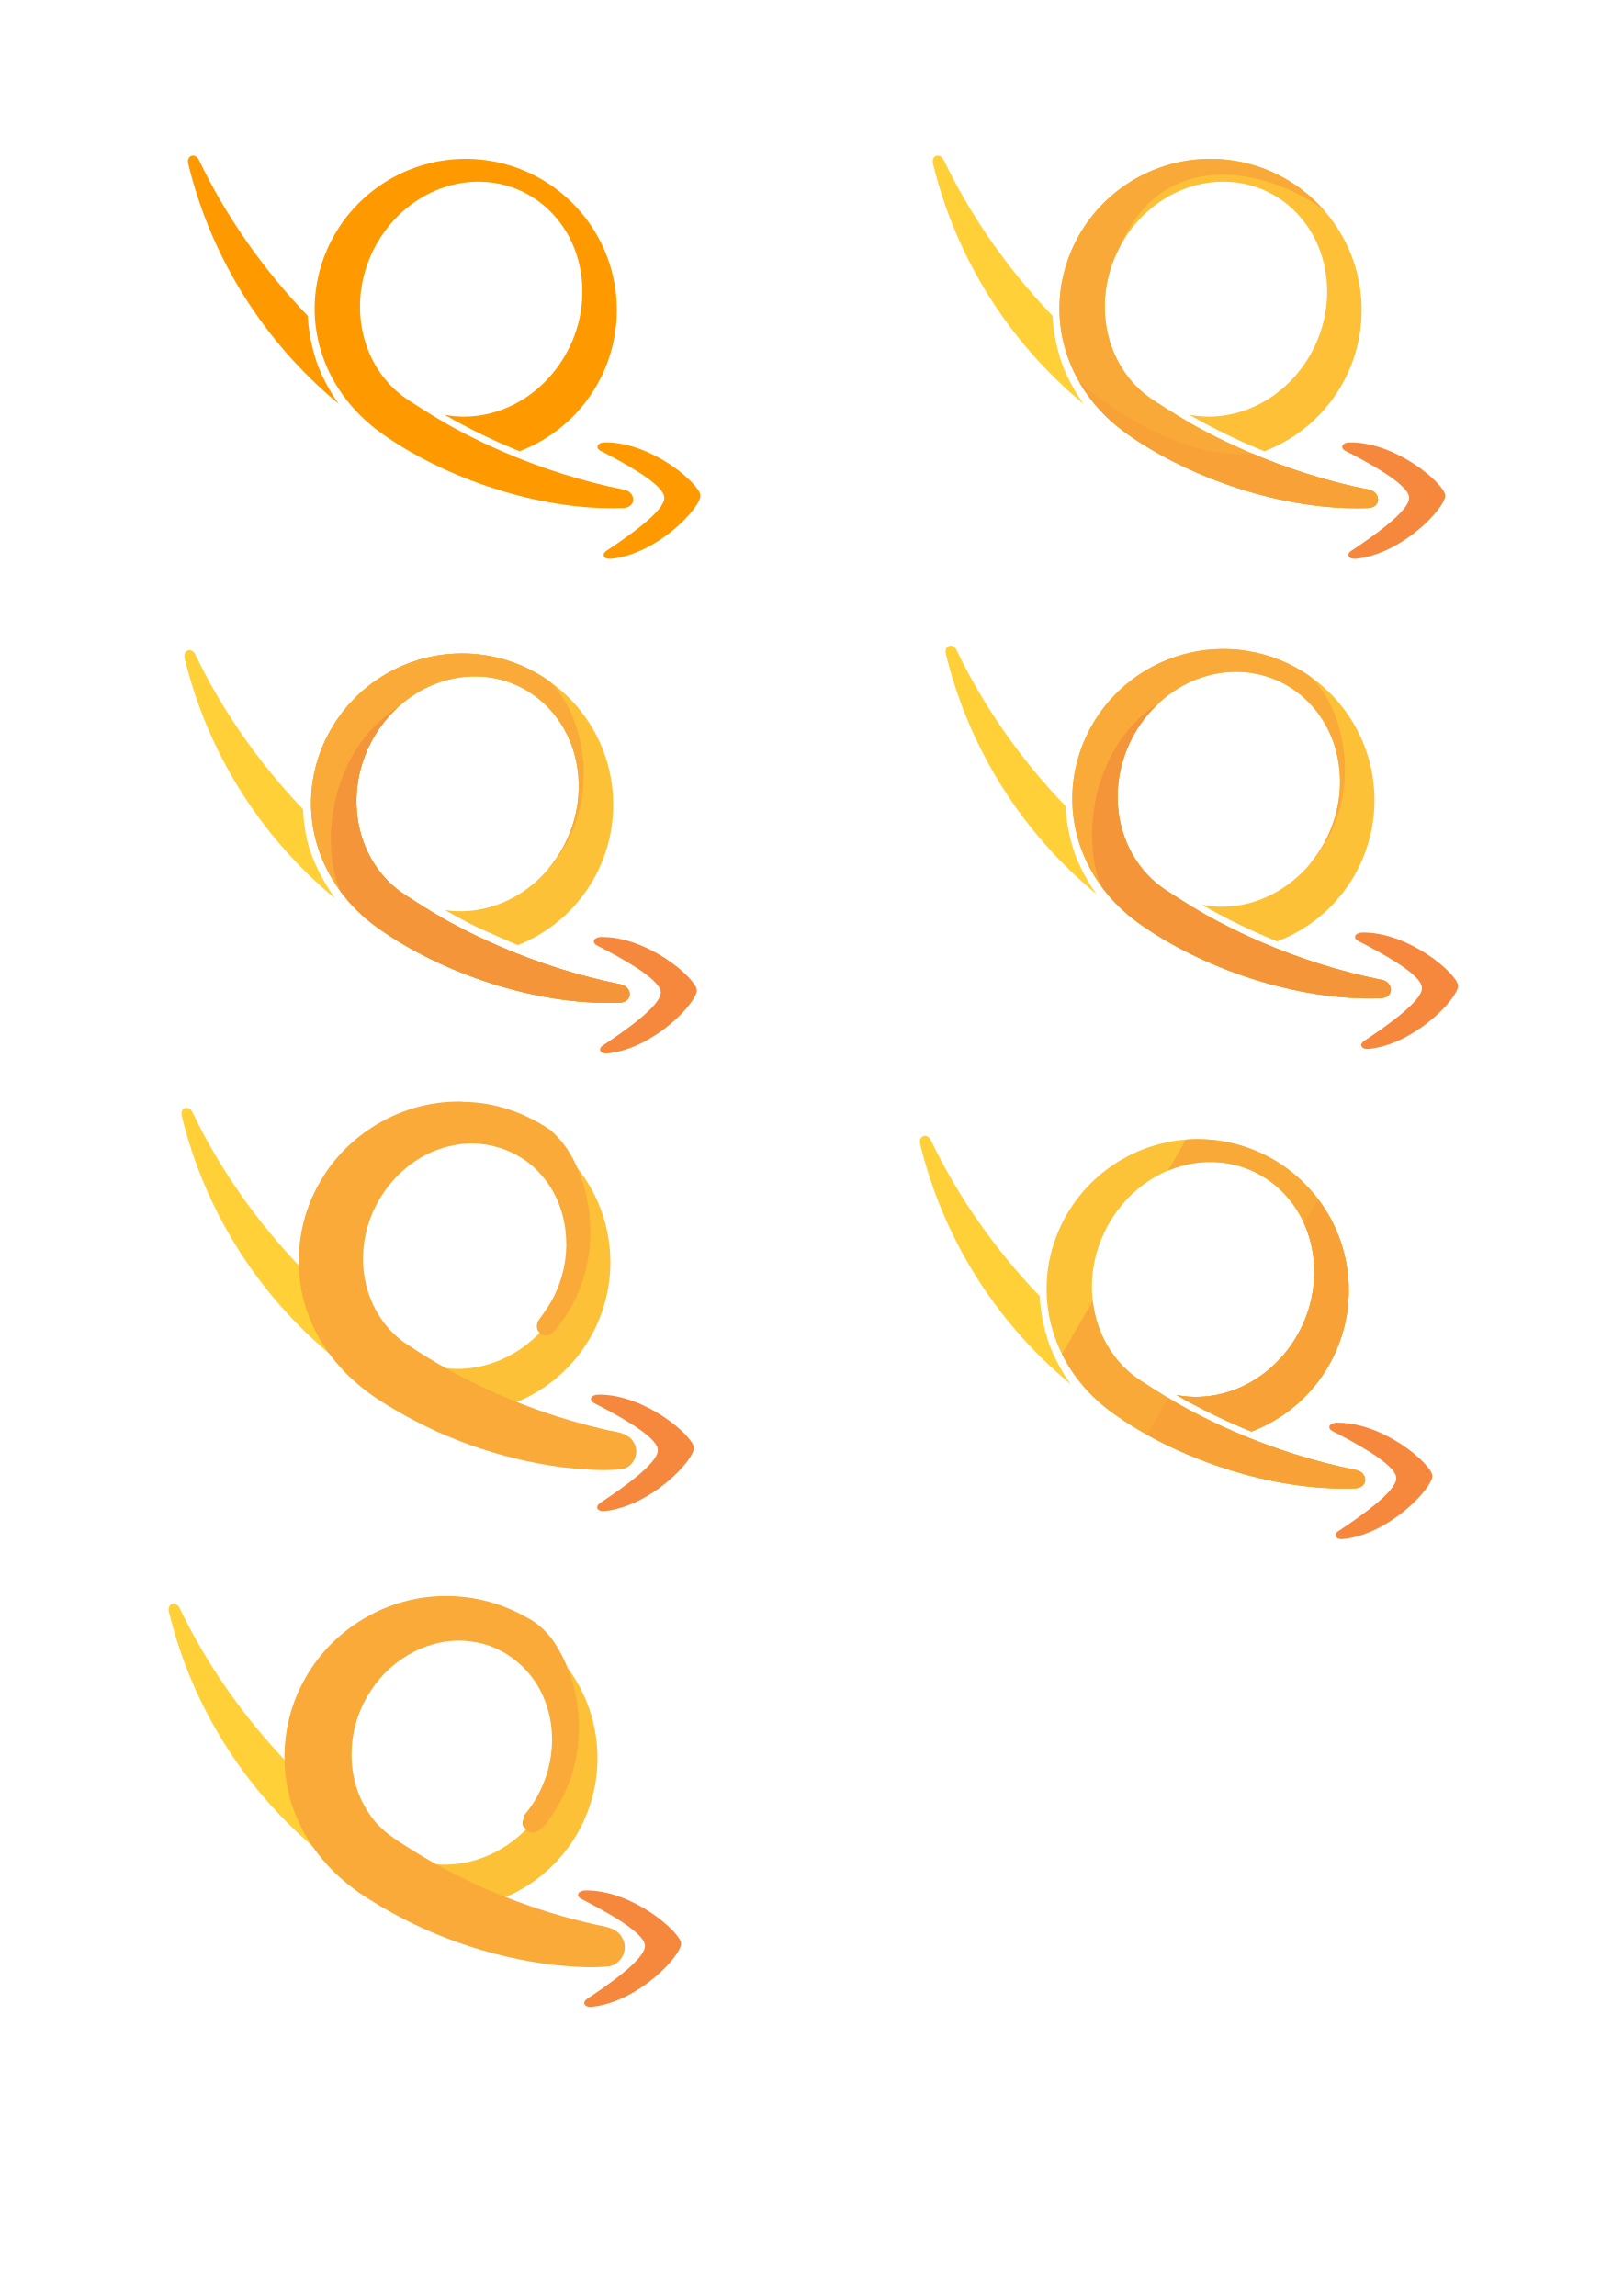
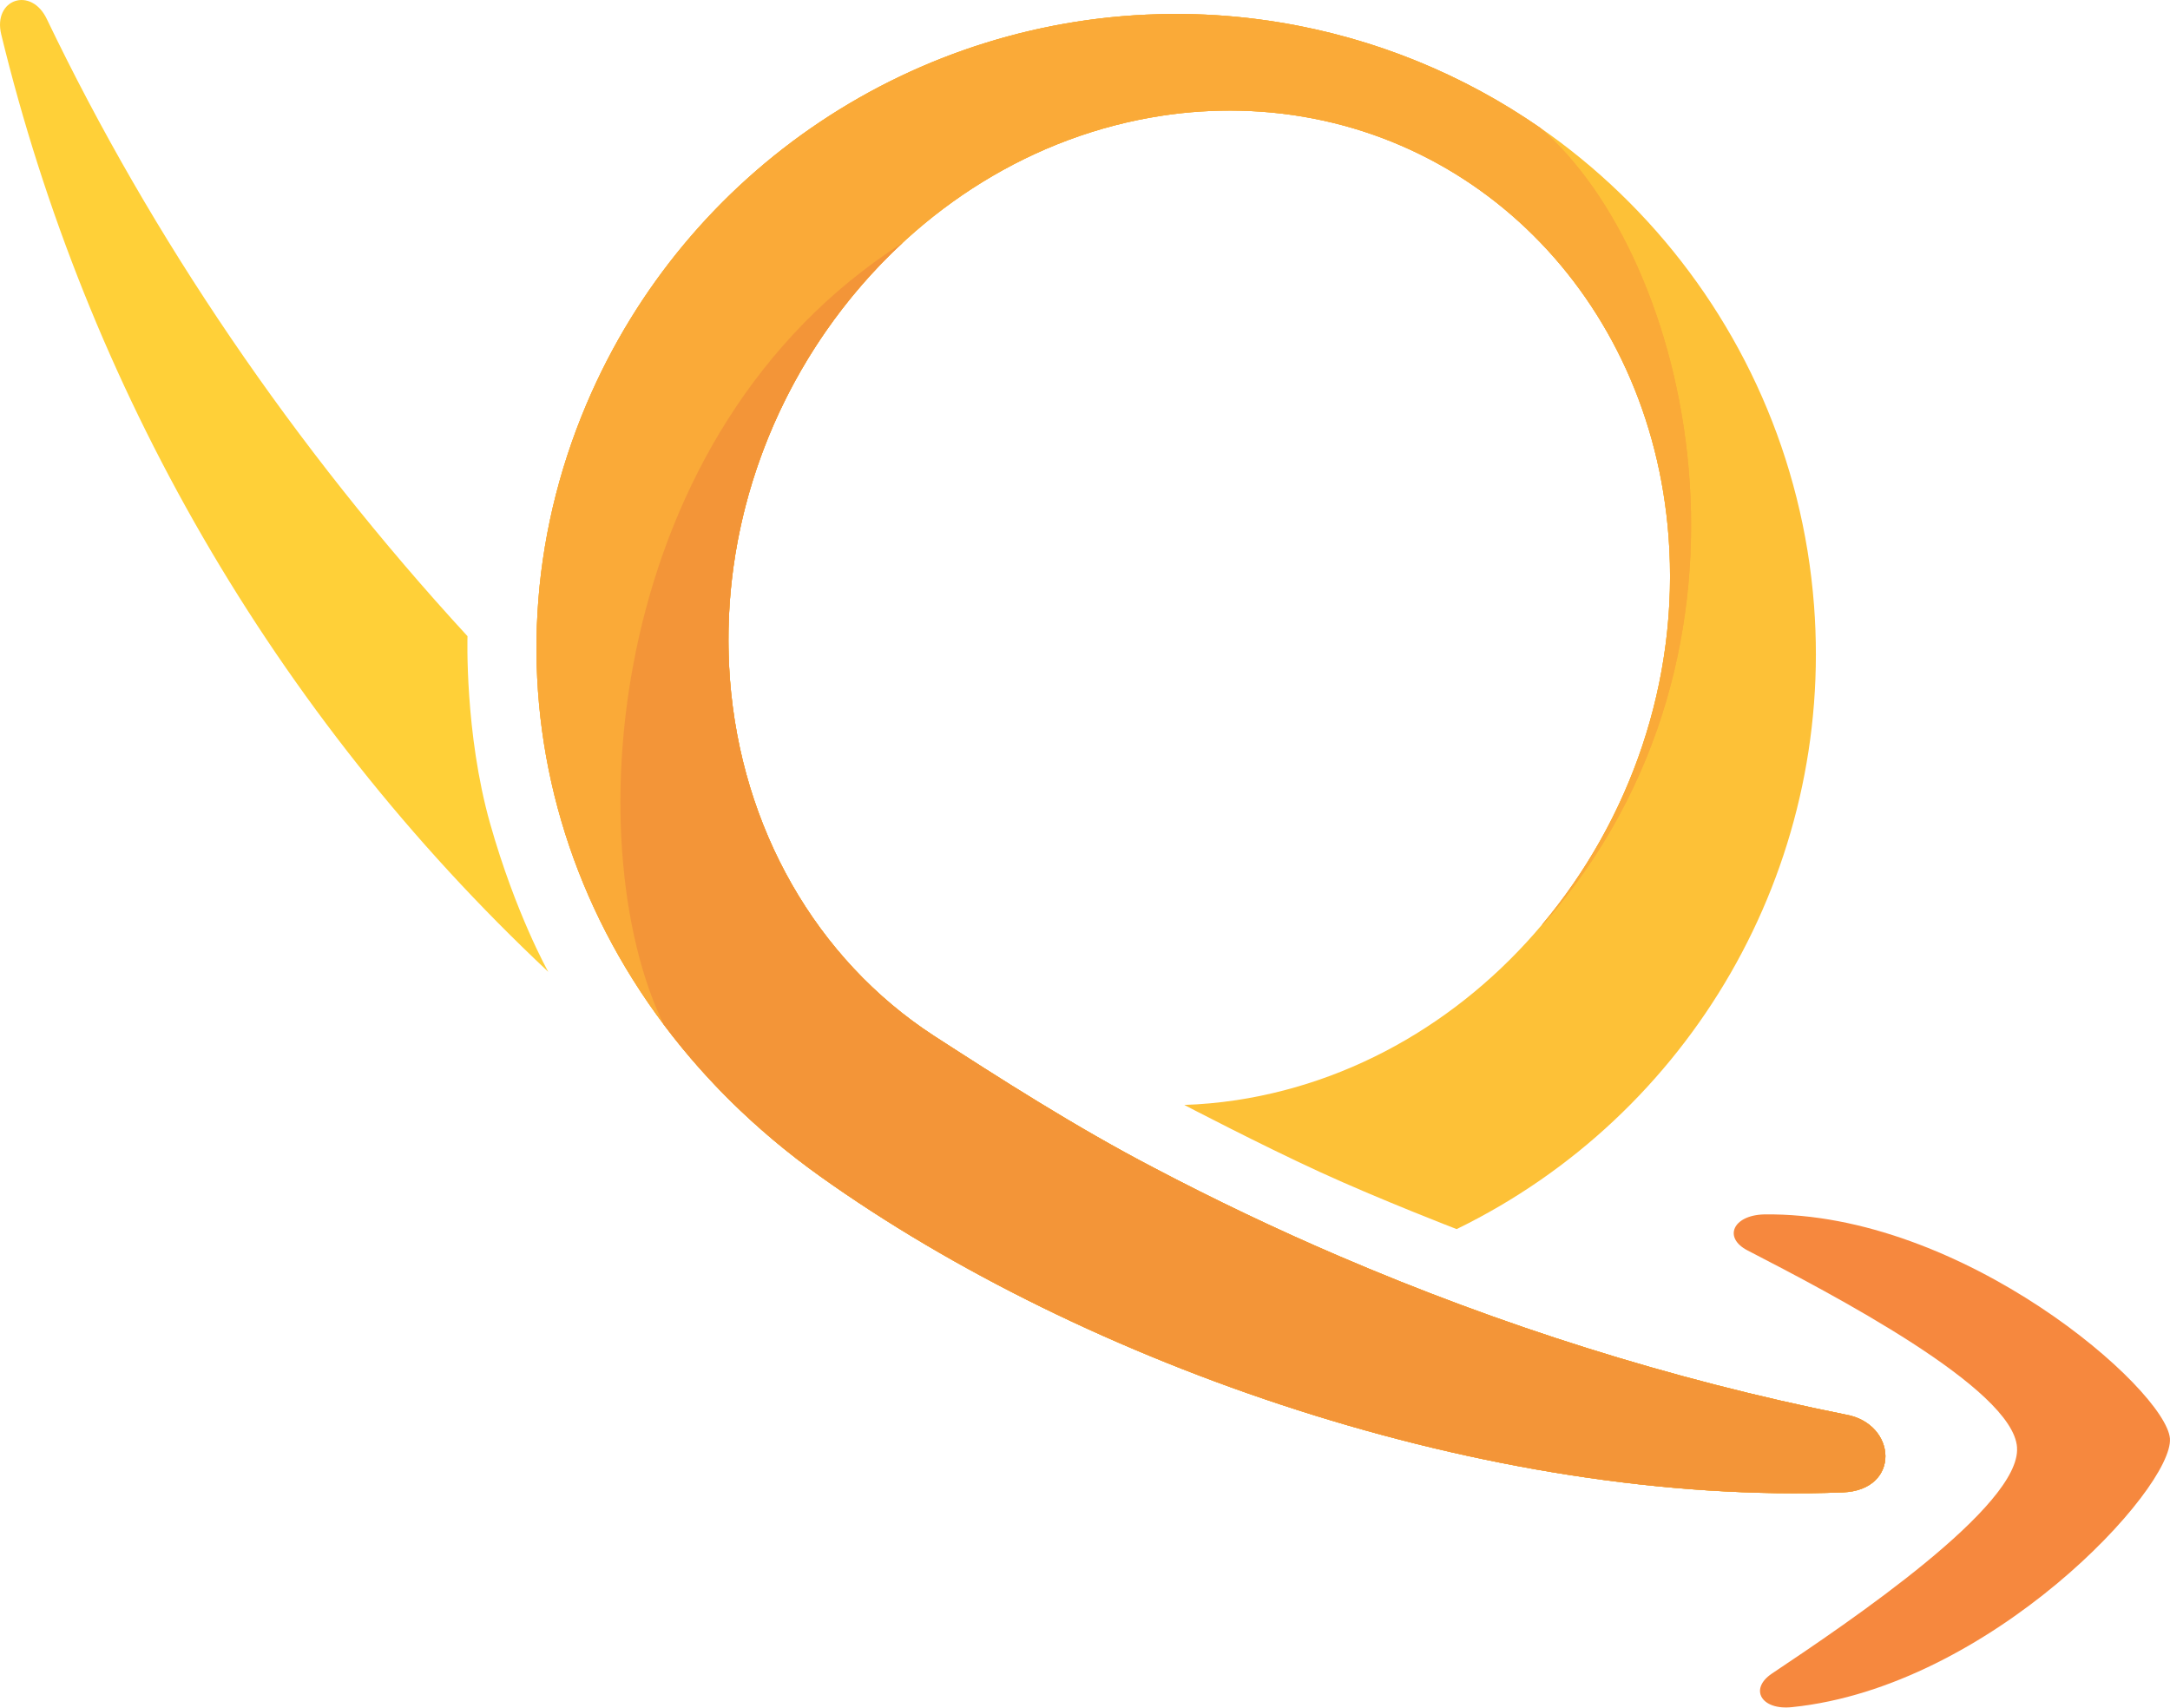
- <svg xmlns="http://www.w3.org/2000/svg" width="210mm" height="297mm" viewBox="0 0 210 297" version="1.1" id="svg346">
-   <defs id="defs343" />
-   <g id="layer1">
-     <path id="path361" style="fill:#faaa38;fill-opacity:1;fill-rule:evenodd;stroke:none;stroke-width:0.088;stroke-linecap:round;stroke-linejoin:round;stroke-miterlimit:10;stroke-dasharray:none;stroke-dashoffset:0;stroke-opacity:1" d="m 59.204,143.733 c -7.76,0.07 -14.776,4.736 -17.822,11.925 -3.494,8.252 -0.93,17.822 7.139,23.584 8.069,5.761 20.429,10.072 31.243,9.656 1.777,-0.071 1.657,-2.104 0.082,-2.377 -5.356,-1.073 -10.58,-2.739 -15.479,-4.844 -1.917,-0.822 -3.816,-1.73 -5.639,-2.689 -2.405,-1.252 -4.748,-2.757 -6.739,-4.044 -3.592,-2.341 -5.88,-6.346 -6.224,-10.895 -0.623,-8.306 5.291,-16.011 13.209,-17.21 0.791,-0.12 1.585,-0.17 2.375,-0.152 7.002,0.163 12.538,5.669 13.09,13.019 0.331,4.414 -1.184,8.659 -3.865,11.848 l 0.029,-0.005 c 7.433,-8.458 4.472,-20.428 -0.086,-24.338 -2.328,-1.614 -5.029,-2.741 -7.967,-3.223 -0.857,-0.141 -1.723,-0.224 -2.592,-0.249 l 5.2e-4,5.1e-4 c -0.252,-0.007 -0.503,-0.01 -0.753,-0.008 z" />
-     <path id="path357" style="fill:#faaa38;fill-opacity:1;fill-rule:evenodd;stroke:none;stroke-width:0.088;stroke-linecap:round;stroke-linejoin:round;stroke-miterlimit:10;stroke-dasharray:none;stroke-dashoffset:0;stroke-opacity:1" d="m 59.578,84.534 c -7.76,0.071 -14.776,4.736 -17.822,11.925 -3.494,8.252 -0.93,17.822 7.139,23.584 8.069,5.761 20.429,10.072 31.243,9.656 1.777,-0.071 1.657,-2.104 0.082,-2.377 -5.356,-1.073 -10.58,-2.739 -15.479,-4.844 -1.917,-0.822 -3.816,-1.73 -5.639,-2.689 -2.405,-1.252 -4.748,-2.757 -6.739,-4.044 -3.592,-2.341 -5.88,-6.346 -6.224,-10.895 -0.623,-8.306 5.291,-16.011 13.209,-17.21 0.791,-0.12 1.585,-0.17 2.375,-0.152 7.002,0.163 12.538,5.669 13.09,13.019 0.331,4.414 -1.184,8.659 -3.865,11.848 l 0.029,-0.005 c 7.433,-8.458 4.472,-20.428 -0.086,-24.338 -2.328,-1.614 -5.029,-2.741 -7.967,-3.223 -0.857,-0.141 -1.723,-0.224 -2.592,-0.249 l 5.2e-4,5.16e-4 c -0.252,-0.007 -0.503,-0.01 -0.753,-0.008 z" />
-     <g id="g8274" transform="translate(0,-2.335094)">
-       <path id="path1633" style="clip-rule:evenodd;fill:#ff9900;fill-opacity:1;fill-rule:evenodd;stroke:none;stroke-width:0.088;stroke-dasharray:none;stroke-opacity:1" class="st1" d="m 43.823,54.593 c -10.003,-8.294 -16.598,-19.234 -19.48,-31.083 -0.261,-1.074 0.917,-1.488 1.399,-0.456 3.424,7.137 8.193,14.033 14.08,20.155 0,0 -10e-4,2.389 1.005,5.569 1.006,3.18 2.996,5.815 2.996,5.815 z" />
-       <path id="path1635" style="fill:#ff9900;fill-opacity:1;fill-rule:evenodd;stroke:none;stroke-width:0.088;stroke-linecap:round;stroke-linejoin:round;stroke-miterlimit:10;stroke-dasharray:none;stroke-dashoffset:0;stroke-opacity:1" d="m 60.794,22.894 c -8.056,-0.235 -15.431,4.496 -18.575,11.917 -3.494,8.252 -0.931,17.823 7.139,23.584 8.069,5.761 20.43,10.072 31.243,9.656 1.777,-0.071 1.657,-2.104 0.082,-2.377 -5.356,-1.073 -10.58,-2.739 -15.479,-4.844 -1.917,-0.822 -3.816,-1.73 -5.639,-2.689 -2.405,-1.252 -4.748,-2.757 -6.739,-4.044 -3.592,-2.341 -5.88,-6.346 -6.224,-10.895 -0.623,-8.306 5.291,-16.011 13.209,-17.21 0.791,-0.12 1.585,-0.17 2.375,-0.152 7.002,0.163 12.538,5.669 13.09,13.019 0.623,8.305 -5.289,16.011 -13.207,17.211 l -0.004,3.47e-4 c -1.534,0.23 -3.078,0.201 -4.572,-0.088 3.121,1.798 6.368,3.375 9.705,4.721 C 75.28,57.619 80.374,49.586 79.719,40.958 79.036,31.963 72.287,24.602 63.385,23.143 62.528,23.003 61.662,22.919 60.793,22.894 Z" />
-       <path class="st1" d="m 85.919,66.679 c -0.115,-1.806 -5.693,-4.708 -8.227,-6.017 -0.759,-0.389 -0.452,-1.076 0.495,-1.103 6.077,-0.088 12.269,5.344 12.402,6.843 0.117,1.52 -5.49,7.593 -11.543,8.21 -0.933,0.101 -1.323,-0.549 -0.614,-1.026 2.349,-1.57 7.616,-5.122 7.486,-6.906 z" id="path1637" style="clip-rule:evenodd;fill:#ff9900;fill-rule:evenodd;stroke-width:0.265" />
+ <svg xmlns="http://www.w3.org/2000/svg" width="66.286mm" height="52.163mm" viewBox="0 0 66.286 52.163" version="1.1" id="svg3440">
+   <defs id="defs3437" />
+   <g id="layer1" transform="translate(-34.08582,-41.47601)">
+     <g id="g3190" style="display:inline" transform="translate(-83.81654,-170.0031)">
+       <path id="path3181" style="fill:#fdc137;fill-opacity:1;fill-rule:evenodd;stroke:none;stroke-width:0.018;stroke-linecap:round;stroke-linejoin:round;stroke-miterlimit:10;stroke-dasharray:none;stroke-dashoffset:0;stroke-opacity:1" d="m 162.396,249.03 c 7.145,-3.484 11.53,-11.009 10.919,-19.052 -0.683,-8.995 -7.432,-16.356 -16.334,-17.815 -0.857,-0.141 -1.723,-0.224 -2.592,-0.249 l 7.6e-4,1.4e-4 v 0 c -8.056,-0.235 -15.431,4.496 -18.575,11.917 -3.494,8.252 -0.931,17.823 7.139,23.584 8.069,5.761 20.43,10.072 31.243,9.656 1.777,-0.071 1.657,-2.104 0.082,-2.377 -5.356,-1.073 -10.58,-2.739 -15.479,-4.844 -1.917,-0.822 -3.816,-1.73 -5.639,-2.689 -2.405,-1.252 -4.748,-2.757 -6.739,-4.044 -3.592,-2.341 -5.88,-6.346 -6.224,-10.895 -0.623,-8.306 5.291,-16.011 13.209,-17.21 0.791,-0.12 1.585,-0.17 2.375,-0.152 7.002,0.163 12.538,5.669 13.09,13.019 0.623,8.305 -5.289,16.011 -13.207,17.211 l -0.004,3.5e-4 c -0.527,0.079 -1.056,0.128 -1.583,0.145 0,0 2.31,1.207 4.139,2.047 1.829,0.84 4.18,1.746 4.18,1.746 z" />
+       <path id="path2252" style="fill:#faaa38;fill-opacity:1;fill-rule:evenodd;stroke:none;stroke-width:0.088;stroke-linecap:round;stroke-linejoin:round;stroke-miterlimit:10;stroke-dasharray:none;stroke-dashoffset:0;stroke-opacity:1" d="m 153.637,211.907 c -7.76,0.07 -14.776,4.736 -17.822,11.925 -3.494,8.252 -0.93,17.822 7.139,23.584 8.069,5.761 20.429,10.072 31.243,9.656 1.777,-0.071 1.657,-2.104 0.082,-2.377 -5.356,-1.073 -10.58,-2.739 -15.479,-4.844 -1.917,-0.822 -3.816,-1.73 -5.639,-2.689 -2.405,-1.252 -4.748,-2.757 -6.739,-4.044 -3.592,-2.341 -5.88,-6.346 -6.224,-10.895 -0.623,-8.306 5.291,-16.011 13.209,-17.21 0.791,-0.12 1.585,-0.17 2.375,-0.152 7.002,0.163 12.538,5.669 13.09,13.019 0.331,4.414 -1.184,8.659 -3.865,11.848 l 0.029,-0.005 c 7.433,-8.458 4.472,-20.428 -0.086,-24.338 -2.328,-1.614 -5.029,-2.741 -7.967,-3.223 -0.857,-0.141 -1.723,-0.224 -2.592,-0.249 l 5.2e-4,5.1e-4 c -0.252,-0.007 -0.503,-0.01 -0.753,-0.008 z" />
+       <path id="path2254" style="fill:#faaa38;fill-opacity:1;fill-rule:evenodd;stroke:none;stroke-width:0.088;stroke-linecap:round;stroke-linejoin:round;stroke-miterlimit:10;stroke-dasharray:none;stroke-dashoffset:0;stroke-opacity:1" d="m 153.637,211.907 c -7.76,0.07 -14.776,4.736 -17.822,11.925 -3.494,8.252 -0.93,17.822 7.139,23.584 8.069,5.761 20.429,10.072 31.243,9.656 1.777,-0.071 1.657,-2.104 0.082,-2.377 -5.356,-1.073 -10.58,-2.739 -15.479,-4.844 -1.917,-0.822 -3.816,-1.73 -5.639,-2.689 -2.405,-1.252 -4.748,-2.757 -6.739,-4.044 -3.592,-2.341 -5.88,-6.346 -6.224,-10.895 -0.623,-8.306 5.291,-16.011 13.209,-17.21 0.791,-0.12 1.585,-0.17 2.375,-0.152 7.002,0.163 12.538,5.669 13.09,13.019 0.331,4.414 -1.184,8.659 -3.865,11.848 l 0.029,-0.005 c 7.433,-8.458 4.472,-20.428 -0.086,-24.338 -2.328,-1.614 -5.029,-2.741 -7.967,-3.223 -0.857,-0.141 -1.723,-0.224 -2.592,-0.249 l 5.2e-4,5.1e-4 c -0.252,-0.007 -0.503,-0.01 -0.753,-0.008 z" />
+       <path id="path2256" style="font-variation-settings:normal;fill:#f39539;fill-opacity:0.996;fill-rule:evenodd;stroke:none;stroke-width:0.071;stroke-linecap:round;stroke-linejoin:round;stroke-miterlimit:10;stroke-dasharray:none;stroke-dashoffset:0;stroke-opacity:1;stop-color:#000000" d="m 145.476,218.898 c -9.04,5.771 -9.992,18.316 -7.303,23.875 1.283,1.714 2.879,3.284 4.782,4.643 8.069,5.761 20.429,10.072 31.243,9.656 1.777,-0.071 1.657,-2.104 0.082,-2.377 -5.356,-1.073 -10.58,-2.739 -15.479,-4.844 -1.917,-0.822 -3.816,-1.73 -5.639,-2.689 -2.405,-1.252 -4.748,-2.757 -6.739,-4.044 -3.592,-2.341 -5.88,-6.346 -6.224,-10.895 -0.385,-5.139 1.733,-10.046 5.279,-13.326 z" />
+       <path id="path2681" style="clip-rule:evenodd;fill:#ffd038;fill-opacity:1;fill-rule:evenodd;stroke:none;stroke-width:0.018;stroke-dasharray:none;stroke-opacity:1" class="st1" d="m 134.65,241.169 c -8.458,-7.945 -14.104,-17.92 -16.71,-28.639 -0.261,-1.074 0.917,-1.488 1.399,-0.456 3.181,6.631 7.524,13.054 12.844,18.841 0,0 -0.092,2.959 0.691,5.725 0.783,2.766 1.776,4.529 1.776,4.529 z" />
+       <path class="st1" d="m 179.516,255.7 c -0.115,-1.806 -5.693,-4.708 -8.227,-6.017 -0.759,-0.389 -0.452,-1.076 0.495,-1.103 6.077,-0.088 12.269,5.344 12.402,6.843 0.117,1.52 -5.49,7.593 -11.543,8.21 -0.933,0.101 -1.323,-0.549 -0.614,-1.026 2.349,-1.57 7.616,-5.122 7.486,-6.906 z" id="path2260" style="clip-rule:evenodd;fill:#f5853a;fill-opacity:0.976;fill-rule:evenodd;stroke-width:0.265" />
    </g>
-     <g id="g8255">
-       <path id="path2231" style="fill:#fdc037;fill-opacity:1;fill-rule:evenodd;stroke:none;stroke-width:0.088;stroke-linecap:round;stroke-linejoin:round;stroke-miterlimit:10;stroke-dasharray:none;stroke-dashoffset:0;stroke-opacity:1" d="m 157.12,20.559 c -8.056,-0.235 -15.431,4.496 -18.575,11.917 -3.494,8.252 -0.931,17.823 7.139,23.584 8.069,5.761 20.43,10.072 31.243,9.656 1.777,-0.071 1.657,-2.104 0.082,-2.377 -5.356,-1.073 -10.58,-2.739 -15.479,-4.844 -1.917,-0.822 -3.816,-1.73 -5.639,-2.689 -2.405,-1.252 -4.748,-2.757 -6.739,-4.044 -3.592,-2.341 -5.88,-6.346 -6.224,-10.895 -0.623,-8.306 5.291,-16.011 13.209,-17.21 0.791,-0.12 1.585,-0.17 2.375,-0.152 7.002,0.163 12.538,5.669 13.09,13.019 0.623,8.305 -5.289,16.011 -13.207,17.211 l -0.004,3.5e-4 c -1.534,0.23 -3.078,0.201 -4.572,-0.088 3.121,1.798 6.368,3.375 9.705,4.721 8.084,-3.086 13.178,-11.119 12.523,-19.747 -0.683,-8.995 -7.432,-16.356 -16.334,-17.815 -0.857,-0.141 -1.723,-0.224 -2.592,-0.249 z" />
-       <path id="path1396" style="fill:#f9a938;fill-opacity:1;fill-rule:evenodd;stroke:none;stroke-width:0.088;stroke-linecap:round;stroke-linejoin:round;stroke-miterlimit:10;stroke-dasharray:none;stroke-dashoffset:0;stroke-opacity:1" d="m 156.367,20.551 c -7.76,0.071 -14.776,4.736 -17.822,11.925 -3.494,8.252 -0.931,17.823 7.139,23.584 8.069,5.761 20.43,10.072 31.244,9.656 1.777,-0.071 1.657,-2.104 0.082,-2.377 -5.356,-1.073 -10.58,-2.739 -15.479,-4.844 -1.917,-0.822 -3.816,-1.73 -5.639,-2.689 -2.405,-1.252 -4.749,-2.757 -6.74,-4.044 -3.592,-2.341 -5.88,-6.346 -6.224,-10.895 -0.238,-3.169 0.479,-6.249 1.893,-8.915 5.849,-13.673 19.979,-9.695 26.419,-4.748 -2.91,-3.314 -6.93,-5.643 -11.527,-6.397 -0.857,-0.14 -1.723,-0.224 -2.591,-0.249 h -5.2e-4 c -0.252,-0.007 -0.502,-0.01 -0.752,-0.008 z" />
-       <path id="path1210" style="clip-rule:evenodd;fill:#ffd038;fill-opacity:1;fill-rule:evenodd;stroke:none;stroke-width:0.088;stroke-dasharray:none;stroke-opacity:1" class="st1" d="m 140.149,52.258 c -10.003,-8.294 -16.598,-19.234 -19.48,-31.083 -0.261,-1.074 0.917,-1.488 1.399,-0.456 3.424,7.137 8.193,14.033 14.08,20.155 0,0 -0.001,2.389 1.005,5.569 1.006,3.18 2.996,5.815 2.996,5.815 z" />
-       <path class="st1" d="m 182.245,64.344 c -0.115,-1.806 -5.693,-4.708 -8.227,-6.017 -0.759,-0.389 -0.452,-1.076 0.495,-1.103 6.077,-0.088 12.269,5.344 12.402,6.843 0.117,1.52 -5.49,7.593 -11.543,8.21 -0.933,0.101 -1.323,-0.549 -0.614,-1.026 2.349,-1.57 7.616,-5.122 7.486,-6.906 z" id="path1214" style="clip-rule:evenodd;fill:#f5853a;fill-opacity:0.976;fill-rule:evenodd;stroke-width:0.265" />
-       <path id="path1212" style="fill:#f8a138;fill-opacity:0.992;fill-rule:evenodd;stroke:none;stroke-width:0.088;stroke-linecap:round;stroke-linejoin:round;stroke-miterlimit:10;stroke-dasharray:none;stroke-dashoffset:0;stroke-opacity:1" d="m 139.635,49.507 c 1.437,2.463 3.459,4.705 6.048,6.553 8.069,5.761 20.43,10.072 31.244,9.656 1.777,-0.071 1.657,-2.104 0.082,-2.377 -5.226,-1.047 -10.326,-2.66 -15.122,-4.693 -9.091,0.986 -19.009,-6.459 -22.251,-9.139 z" />
-     </g>
-     <g id="g8262" transform="translate(6.17139,4.279103)">
-       <path id="path5978" style="fill:#fdc137;fill-opacity:1;fill-rule:evenodd;stroke:none;stroke-width:0.088;stroke-linecap:round;stroke-linejoin:round;stroke-miterlimit:10;stroke-dasharray:none;stroke-dashoffset:0;stroke-opacity:1" d="m 152.611,79.683 c -8.056,-0.235 -15.431,4.496 -18.575,11.917 -3.494,8.252 -0.931,17.823 7.139,23.584 8.069,5.761 20.43,10.072 31.243,9.656 1.777,-0.071 1.657,-2.104 0.082,-2.377 -5.356,-1.073 -10.58,-2.739 -15.479,-4.844 -1.917,-0.822 -3.816,-1.73 -5.639,-2.689 -2.405,-1.252 -4.748,-2.757 -6.739,-4.044 -3.592,-2.341 -5.88,-6.346 -6.224,-10.895 -0.623,-8.306 5.291,-16.011 13.209,-17.21 0.791,-0.12 1.585,-0.17 2.375,-0.152 7.002,0.163 12.538,5.669 13.09,13.019 0.623,8.305 -5.289,16.011 -13.207,17.211 l -0.004,3.5e-4 c -1.534,0.23 -3.078,0.201 -4.572,-0.088 3.121,1.798 6.368,3.375 9.705,4.721 8.084,-3.086 13.178,-11.119 12.523,-19.747 -0.683,-8.995 -7.432,-16.356 -16.334,-17.815 -0.857,-0.141 -1.723,-0.224 -2.592,-0.249 z" />
-       <path id="path3044" style="fill:#faaa38;fill-opacity:1;fill-rule:evenodd;stroke:none;stroke-width:0.088;stroke-linecap:round;stroke-linejoin:round;stroke-miterlimit:10;stroke-dasharray:none;stroke-dashoffset:0;stroke-opacity:1" d="m 151.858,79.675 c -7.76,0.071 -14.776,4.736 -17.822,11.925 -3.494,8.252 -0.93,17.822 7.139,23.584 8.069,5.761 20.429,10.072 31.243,9.656 1.777,-0.071 1.657,-2.104 0.082,-2.377 -5.356,-1.073 -10.58,-2.739 -15.479,-4.844 -1.917,-0.822 -3.816,-1.73 -5.639,-2.689 -2.405,-1.252 -4.748,-2.757 -6.739,-4.044 -3.592,-2.341 -5.88,-6.346 -6.224,-10.895 -0.623,-8.306 5.291,-16.011 13.209,-17.21 0.791,-0.12 1.585,-0.17 2.375,-0.152 7.002,0.163 12.538,5.669 13.09,13.019 0.331,4.414 -1.184,8.659 -3.865,11.848 l 0.029,-0.005 c 7.433,-8.458 4.472,-20.428 -0.086,-24.338 -2.328,-1.614 -5.029,-2.741 -7.967,-3.223 -0.857,-0.141 -1.723,-0.224 -2.592,-0.249 l 5.2e-4,5.16e-4 c -0.252,-0.007 -0.503,-0.01 -0.753,-0.008 z" />
-       <path id="path3046" style="font-variation-settings:normal;opacity:1;fill:#f39539;fill-opacity:0.996;fill-rule:evenodd;stroke:none;stroke-width:0.071;stroke-linecap:round;stroke-linejoin:round;stroke-miterlimit:10;stroke-dasharray:none;stroke-dashoffset:0;stroke-opacity:1;stop-color:#000000;stop-opacity:1" d="m 143.696,86.666 c -9.04,5.771 -9.992,18.316 -7.303,23.875 1.283,1.714 2.879,3.284 4.782,4.643 8.069,5.761 20.429,10.072 31.243,9.656 1.777,-0.071 1.657,-2.104 0.082,-2.377 -5.356,-1.073 -10.58,-2.739 -15.479,-4.844 -1.917,-0.822 -3.816,-1.73 -5.639,-2.689 -2.405,-1.252 -4.748,-2.757 -6.739,-4.044 -3.592,-2.341 -5.88,-6.346 -6.224,-10.895 -0.385,-5.139 1.733,-10.046 5.279,-13.326 z" />
-       <path id="path12932" style="clip-rule:evenodd;fill:#ffd038;fill-opacity:1;fill-rule:evenodd;stroke:none;stroke-width:0.088;stroke-dasharray:none;stroke-opacity:1" class="st1" d="m 135.64,111.382 c -10.003,-8.294 -16.598,-19.234 -19.48,-31.083 -0.261,-1.074 0.917,-1.488 1.399,-0.456 3.424,7.137 8.193,14.033 14.08,20.155 0,0 -0.001,2.389 1.005,5.569 1.006,3.18 2.996,5.815 2.996,5.815 z" />
-       <path class="st1" d="m 177.736,123.468 c -0.115,-1.806 -5.693,-4.708 -8.227,-6.017 -0.759,-0.389 -0.452,-1.076 0.495,-1.103 6.077,-0.088 12.269,5.344 12.402,6.843 0.117,1.52 -5.49,7.593 -11.543,8.21 -0.933,0.101 -1.323,-0.549 -0.614,-1.026 2.349,-1.57 7.616,-5.122 7.486,-6.906 z" id="path12936" style="clip-rule:evenodd;fill:#f5853a;fill-opacity:0.976;fill-rule:evenodd;stroke-width:0.265" />
-     </g>
-     <g id="g8269" transform="translate(6.17139)">
-       <path id="path7594" style="fill:#fdc338;fill-opacity:1;fill-rule:evenodd;stroke:none;stroke-width:0.088;stroke-linecap:round;stroke-linejoin:round;stroke-miterlimit:10;stroke-dasharray:none;stroke-dashoffset:0;stroke-opacity:1" d="m 149.286,147.365 c -8.056,-0.235 -15.431,4.496 -18.575,11.917 -3.494,8.252 -0.931,17.823 7.139,23.584 8.069,5.761 20.43,10.072 31.243,9.656 1.777,-0.071 1.657,-2.104 0.082,-2.377 -5.356,-1.073 -10.58,-2.739 -15.479,-4.844 -1.917,-0.822 -3.816,-1.73 -5.639,-2.689 -2.405,-1.252 -4.748,-2.757 -6.739,-4.044 -3.592,-2.341 -5.88,-6.346 -6.224,-10.895 -0.623,-8.306 5.291,-16.011 13.209,-17.21 0.791,-0.12 1.585,-0.17 2.375,-0.152 7.002,0.163 12.538,5.669 13.09,13.019 0.623,8.305 -5.289,16.011 -13.207,17.211 l -0.004,3.5e-4 c -1.534,0.23 -3.078,0.201 -4.572,-0.088 3.121,1.798 6.368,3.375 9.705,4.721 8.084,-3.086 13.178,-11.119 12.523,-19.747 -0.683,-8.995 -7.432,-16.356 -16.334,-17.815 -0.857,-0.141 -1.723,-0.224 -2.592,-0.249 z" />
-       <path id="path7177" style="fill:#f9a938;fill-opacity:1;fill-rule:evenodd;stroke:none;stroke-width:0.088;stroke-linecap:round;stroke-linejoin:round;stroke-miterlimit:10;stroke-dasharray:none;stroke-dashoffset:0;stroke-opacity:1" d="m 148.533,147.357 c -0.441,0.004 -0.88,0.025 -1.316,0.059 l -2.316,4.005 c 1.079,-0.45 2.216,-0.777 3.399,-0.957 0.791,-0.12 1.585,-0.17 2.375,-0.152 7.002,0.163 12.538,5.669 13.09,13.019 0.623,8.305 -5.289,16.011 -13.207,17.211 l -0.004,5.1e-4 c -1.534,0.23 -3.078,0.201 -4.572,-0.088 3.121,1.798 6.368,3.375 9.705,4.721 8.084,-3.086 13.178,-11.119 12.523,-19.747 -0.683,-8.995 -7.432,-16.356 -16.334,-17.815 -0.857,-0.14 -1.723,-0.224 -2.591,-0.249 h -5.2e-4 c -0.252,-0.007 -0.502,-0.01 -0.752,-0.008 z m -13.379,20.922 -3.975,6.876 c 1.45,2.919 3.681,5.576 6.67,7.711 8.069,5.761 20.43,10.072 31.244,9.656 1.777,-0.071 1.657,-2.104 0.082,-2.377 -5.356,-1.073 -10.58,-2.739 -15.479,-4.844 -1.917,-0.822 -3.816,-1.73 -5.639,-2.689 -2.405,-1.252 -4.749,-2.757 -6.74,-4.044 -3.432,-2.237 -5.668,-5.993 -6.162,-10.29 z" />
-       <path id="path12938" style="clip-rule:evenodd;fill:#ffd038;fill-opacity:1;fill-rule:evenodd;stroke:none;stroke-width:0.088;stroke-dasharray:none;stroke-opacity:1" class="st1" d="m 132.315,179.064 c -10.003,-8.294 -16.598,-19.234 -19.48,-31.083 -0.261,-1.074 0.917,-1.488 1.399,-0.456 3.424,7.137 8.193,14.033 14.08,20.155 0,0 -0.001,2.389 1.005,5.569 1.006,3.18 2.996,5.815 2.996,5.815 z" />
-       <path id="path12940" style="fill:#f8a138;fill-opacity:0.992;fill-rule:evenodd;stroke:none;stroke-width:0.088;stroke-linecap:round;stroke-linejoin:round;stroke-miterlimit:10;stroke-dasharray:none;stroke-dashoffset:0;stroke-opacity:1" d="m 164.296,155.103 -1.812,3.145 c 0.699,1.545 1.144,3.257 1.282,5.084 0.623,8.305 -5.289,16.011 -13.207,17.211 l -0.004,5.1e-4 c -1.534,0.23 -3.078,0.201 -4.572,-0.088 3.121,1.798 6.368,3.375 9.705,4.721 8.084,-3.086 13.178,-11.119 12.523,-19.747 -0.293,-3.855 -1.702,-7.407 -3.914,-10.326 z m -19.383,25.732 -2.745,4.748 c 7.788,4.337 17.894,7.286 26.924,6.939 1.777,-0.071 1.657,-2.104 0.082,-2.377 -5.356,-1.073 -10.58,-2.739 -15.479,-4.844 -1.917,-0.822 -3.816,-1.73 -5.639,-2.689 -1.069,-0.556 -2.124,-1.163 -3.142,-1.778 z" />
-       <path class="st1" d="m 174.411,191.15 c -0.115,-1.806 -5.693,-4.708 -8.227,-6.017 -0.759,-0.389 -0.452,-1.076 0.495,-1.103 6.077,-0.088 12.269,5.344 12.402,6.843 0.117,1.52 -5.49,7.593 -11.543,8.21 -0.933,0.101 -1.323,-0.549 -0.614,-1.026 2.349,-1.57 7.616,-5.122 7.486,-6.906 z" id="path12942" style="clip-rule:evenodd;fill:#f5853a;fill-opacity:0.976;fill-rule:evenodd;stroke-width:0.265" />
-     </g>
-     <path id="path323" style="fill:#fdc137;fill-opacity:1;fill-rule:evenodd;stroke:none;stroke-width:0.088;stroke-linecap:round;stroke-linejoin:round;stroke-miterlimit:10;stroke-dasharray:none;stroke-dashoffset:0;stroke-opacity:1" d="m 66.971,122.26 c 7.946,-3.152 12.933,-11.111 12.285,-19.654 -0.683,-8.995 -7.432,-16.356 -16.334,-17.815 -0.857,-0.141 -1.723,-0.224 -2.592,-0.249 l 7.6e-4,1.47e-4 v 0 c -8.056,-0.235 -15.431,4.496 -18.575,11.917 -3.494,8.252 -0.931,17.823 7.139,23.584 8.069,5.761 20.43,10.072 31.243,9.656 1.777,-0.071 1.657,-2.104 0.082,-2.377 -5.356,-1.073 -10.58,-2.739 -15.479,-4.844 -1.917,-0.822 -3.816,-1.73 -5.639,-2.689 -2.405,-1.252 -4.748,-2.757 -6.739,-4.044 -3.592,-2.341 -5.88,-6.346 -6.224,-10.895 -0.623,-8.306 5.291,-16.011 13.209,-17.21 0.791,-0.12 1.585,-0.17 2.375,-0.152 7.002,0.163 12.538,5.669 13.09,13.019 0.623,8.305 -5.289,16.011 -13.207,17.211 l -0.004,3.5e-4 c -1.357,0.204 -2.721,0.204 -4.052,0.002 0,0 2.813,1.604 4.601,2.42 1.789,0.816 4.822,2.118 4.822,2.118 z" />
-     <path id="path325" style="fill:#faaa38;fill-opacity:1;fill-rule:evenodd;stroke:none;stroke-width:0.088;stroke-linecap:round;stroke-linejoin:round;stroke-miterlimit:10;stroke-dasharray:none;stroke-dashoffset:0;stroke-opacity:1" d="m 59.578,84.534 c -7.76,0.071 -14.776,4.736 -17.822,11.925 -3.494,8.252 -0.93,17.822 7.139,23.584 8.069,5.761 20.429,10.072 31.243,9.656 1.777,-0.071 1.657,-2.104 0.082,-2.377 -5.356,-1.073 -10.58,-2.739 -15.479,-4.844 -1.917,-0.822 -3.816,-1.73 -5.639,-2.689 -2.405,-1.252 -4.748,-2.757 -6.739,-4.044 -3.592,-2.341 -5.88,-6.346 -6.224,-10.895 -0.623,-8.306 5.291,-16.011 13.209,-17.21 0.791,-0.12 1.585,-0.17 2.375,-0.152 7.002,0.163 12.538,5.669 13.09,13.019 0.331,4.414 -1.184,8.659 -3.865,11.848 l 0.029,-0.005 c 7.433,-8.458 4.472,-20.428 -0.086,-24.338 -2.328,-1.614 -5.029,-2.741 -7.967,-3.223 -0.857,-0.141 -1.723,-0.224 -2.592,-0.249 l 5.2e-4,5.16e-4 c -0.252,-0.007 -0.503,-0.01 -0.753,-0.008 z" />
-     <path id="path327" style="font-variation-settings:normal;fill:#f39539;fill-opacity:0.996;fill-rule:evenodd;stroke:none;stroke-width:0.071;stroke-linecap:round;stroke-linejoin:round;stroke-miterlimit:10;stroke-dasharray:none;stroke-dashoffset:0;stroke-opacity:1;stop-color:#000000" d="m 51.416,91.525 c -9.04,5.771 -9.992,18.316 -7.303,23.875 1.283,1.714 2.879,3.284 4.782,4.643 8.069,5.761 20.429,10.072 31.243,9.656 1.777,-0.071 1.657,-2.104 0.082,-2.377 -5.356,-1.073 -10.58,-2.739 -15.479,-4.844 -1.917,-0.822 -3.816,-1.73 -5.639,-2.689 -2.405,-1.252 -4.748,-2.757 -6.739,-4.044 -3.592,-2.341 -5.88,-6.346 -6.224,-10.895 -0.385,-5.139 1.733,-10.046 5.279,-13.326 z" />
-     <path class="st1" d="m 85.457,128.327 c -0.115,-1.806 -5.693,-4.708 -8.227,-6.017 -0.759,-0.389 -0.452,-1.076 0.495,-1.103 6.077,-0.088 12.269,5.344 12.402,6.843 0.117,1.52 -5.49,7.593 -11.543,8.21 -0.933,0.101 -1.323,-0.549 -0.614,-1.026 2.349,-1.57 7.616,-5.122 7.486,-6.906 z" id="path331" style="clip-rule:evenodd;fill:#f5853a;fill-opacity:0.976;fill-rule:evenodd;stroke-width:0.265" />
-     <path id="path335" style="fill:#fdc137;fill-opacity:1;fill-rule:evenodd;stroke:none;stroke-width:0.088;stroke-linecap:round;stroke-linejoin:round;stroke-miterlimit:10;stroke-dasharray:none;stroke-dashoffset:0;stroke-opacity:1" d="m 59.957,143.741 c -8.056,-0.235 -15.431,4.496 -18.575,11.917 -3.494,8.252 -0.931,17.823 7.139,23.584 8.069,5.761 20.43,10.072 31.243,9.656 1.777,-0.071 1.657,-2.104 0.082,-2.377 -5.356,-1.073 -10.58,-2.739 -15.479,-4.844 -1.917,-0.822 -3.816,-1.73 -5.639,-2.689 -2.405,-1.252 -4.748,-2.757 -6.739,-4.044 -3.592,-2.341 -5.88,-6.346 -6.224,-10.895 -0.623,-8.306 5.291,-16.011 13.209,-17.21 0.791,-0.12 1.585,-0.17 2.375,-0.152 7.002,0.163 12.538,5.669 13.09,13.019 0.623,8.305 -5.289,16.011 -13.207,17.211 l -0.004,3.5e-4 c -1.534,0.23 -3.078,0.201 -4.572,-0.088 3.121,1.798 6.368,3.375 9.705,4.721 8.084,-3.086 13.178,-11.119 12.523,-19.747 -0.683,-8.995 -7.432,-16.356 -16.334,-17.815 -0.857,-0.141 -1.723,-0.224 -2.592,-0.249 z" />
-     <path id="path337" style="fill:#faaa38;fill-opacity:1;fill-rule:evenodd;stroke:none;stroke-width:0.088;stroke-linecap:round;stroke-linejoin:round;stroke-miterlimit:10;stroke-dasharray:none;stroke-dashoffset:0;stroke-opacity:1" d="m 59.204,143.733 c -7.76,0.07 -14.776,4.736 -17.822,11.925 -3.494,8.252 -0.93,17.822 7.139,23.584 8.069,5.761 20.429,10.072 31.243,9.656 1.777,-0.071 1.657,-2.104 0.082,-2.377 -5.356,-1.073 -10.58,-2.739 -15.479,-4.844 -1.917,-0.822 -3.816,-1.73 -5.639,-2.689 -2.405,-1.252 -4.748,-2.757 -6.739,-4.044 -3.592,-2.341 -5.88,-6.346 -6.224,-10.895 -0.623,-8.306 5.291,-16.011 13.209,-17.21 0.791,-0.12 1.585,-0.17 2.375,-0.152 7.002,0.163 12.538,5.669 13.09,13.019 0.331,4.414 -1.184,8.659 -3.865,11.848 l 0.029,-0.005 c 7.433,-8.458 4.472,-20.428 -0.086,-24.338 -2.328,-1.614 -5.029,-2.741 -7.967,-3.223 -0.857,-0.141 -1.723,-0.224 -2.592,-0.249 l 5.2e-4,5.1e-4 c -0.252,-0.007 -0.503,-0.01 -0.753,-0.008 z" />
-     <path id="path339" style="font-variation-settings:normal;fill:#f39539;fill-opacity:0.996;fill-rule:evenodd;stroke:none;stroke-width:0.071;stroke-linecap:round;stroke-linejoin:round;stroke-miterlimit:10;stroke-dasharray:none;stroke-dashoffset:0;stroke-opacity:1;stop-color:#000000" d="m 51.042,150.724 c -9.04,5.771 -9.992,18.316 -7.303,23.875 1.283,1.714 2.879,3.284 4.782,4.643 8.069,5.761 20.429,10.072 31.243,9.656 1.777,-0.071 1.657,-2.104 0.082,-2.377 -5.356,-1.073 -10.58,-2.739 -15.479,-4.844 -1.917,-0.822 -3.816,-1.73 -5.639,-2.689 -2.405,-1.252 -4.748,-2.757 -6.739,-4.044 -3.592,-2.341 -5.88,-6.346 -6.224,-10.895 -0.385,-5.139 1.733,-10.046 5.279,-13.326 z" />
-     <path id="path341" style="clip-rule:evenodd;fill:#ffd038;fill-opacity:1;fill-rule:evenodd;stroke:none;stroke-width:0.088;stroke-dasharray:none;stroke-opacity:1" class="st1" d="m 42.986,175.439 c -10.003,-8.294 -16.598,-19.234 -19.48,-31.083 -0.261,-1.074 0.917,-1.488 1.399,-0.456 3.424,7.137 8.193,14.033 14.08,20.155 0,0 -10e-4,2.389 1.005,5.569 1.006,3.18 2.996,5.815 2.996,5.815 z" />
-     <path class="st1" d="m 85.083,187.526 c -0.115,-1.806 -5.693,-4.708 -8.227,-6.017 -0.759,-0.389 -0.452,-1.076 0.495,-1.103 6.077,-0.088 12.269,5.344 12.402,6.843 0.117,1.52 -5.49,7.593 -11.543,8.21 -0.933,0.101 -1.323,-0.549 -0.614,-1.026 2.349,-1.57 7.616,-5.122 7.486,-6.906 z" id="path343" style="clip-rule:evenodd;fill:#f5853a;fill-opacity:0.976;fill-rule:evenodd;stroke-width:0.265" />
-     <path id="path363" style="fill:#faaa38;fill-opacity:1;fill-rule:evenodd;stroke:none;stroke-width:0.088;stroke-linecap:round;stroke-linejoin:round;stroke-miterlimit:10;stroke-dasharray:none;stroke-dashoffset:0;stroke-opacity:1" d="m 58.441,142.52 c -6.893,0.263 -13.497,4.231 -16.956,10.2 -3.263,5.428 -3.79,12.408 -1.26,18.229 1.862,4.496 5.409,8.115 9.535,10.612 6.921,4.339 14.8,7.152 22.895,8.229 2.568,0.289 5.179,0.521 7.757,0.261 1.513,-0.249 2.389,-2.115 1.574,-3.424 -0.753,-1.418 -2.526,-1.383 -3.883,-1.742 -2.633,-0.613 -5.194,-1.347 -7.681,-2.197 -0.61,-0.217 -1.554,-0.541 -2.157,-0.776 -5.42,-2.022 -10.606,-4.661 -15.414,-7.88 -4.081,-2.515 -6.233,-7.473 -5.863,-12.18 0.369,-6.213 4.901,-12.096 11.029,-13.56 4.189,-1.097 8.919,0.249 11.813,3.494 3.699,3.994 4.336,10.197 2.18,15.094 -0.585,1.457 -1.51,2.758 -2.425,4.003 -0.264,0.644 -0.22,1.215 0.36,1.656 0.454,0.414 1.15,0.185 1.586,-0.186 4.074,-4.534 5.627,-11.033 4.451,-16.972 -0.678,-3.416 -2.09,-6.89 -4.79,-9.201 -3.29,-2.253 -7.262,-3.625 -11.252,-3.639 -0.335,-0.086 -1.032,-0.024 -1.498,-0.021 z" />
-     <path id="path366" style="fill:#faaa38;fill-opacity:1;fill-rule:evenodd;stroke:none;stroke-width:0.088;stroke-linecap:round;stroke-linejoin:round;stroke-miterlimit:10;stroke-dasharray:none;stroke-dashoffset:0;stroke-opacity:1" d="m 57.537,207.865 c -7.76,0.07 -14.776,4.736 -17.822,11.925 -3.494,8.252 -0.93,17.822 7.139,23.584 8.069,5.761 20.429,10.072 31.243,9.656 1.777,-0.071 1.657,-2.104 0.082,-2.377 -5.356,-1.073 -10.58,-2.739 -15.479,-4.844 -1.917,-0.822 -3.816,-1.73 -5.639,-2.689 -2.405,-1.252 -4.748,-2.757 -6.739,-4.044 -3.592,-2.341 -5.88,-6.346 -6.224,-10.895 -0.623,-8.306 5.291,-16.011 13.209,-17.21 0.791,-0.12 1.585,-0.17 2.375,-0.152 7.002,0.163 12.538,5.669 13.09,13.019 0.331,4.414 -1.184,8.659 -3.865,11.848 l 0.029,-0.005 c 7.433,-8.458 4.472,-20.428 -0.086,-24.338 -2.328,-1.614 -5.029,-2.741 -7.967,-3.223 -0.857,-0.141 -1.723,-0.224 -2.592,-0.249 l 5.2e-4,5.1e-4 c -0.252,-0.007 -0.503,-0.01 -0.753,-0.008 z" />
-     <path id="path368" style="fill:#fdc137;fill-opacity:1;fill-rule:evenodd;stroke:none;stroke-width:0.088;stroke-linecap:round;stroke-linejoin:round;stroke-miterlimit:10;stroke-dasharray:none;stroke-dashoffset:0;stroke-opacity:1" d="m 58.291,207.872 c -8.056,-0.235 -15.431,4.496 -18.575,11.917 -3.494,8.252 -0.931,17.823 7.139,23.584 8.069,5.761 20.43,10.072 31.243,9.656 1.777,-0.071 1.657,-2.104 0.082,-2.377 -5.356,-1.073 -10.58,-2.739 -15.479,-4.844 -1.917,-0.822 -3.816,-1.73 -5.639,-2.689 -2.405,-1.252 -4.748,-2.757 -6.739,-4.044 -3.592,-2.341 -5.88,-6.346 -6.224,-10.895 -0.623,-8.306 5.291,-16.011 13.209,-17.21 0.791,-0.12 1.585,-0.17 2.375,-0.152 7.002,0.163 12.538,5.669 13.09,13.019 0.623,8.305 -5.289,16.011 -13.207,17.211 l -0.004,3.5e-4 c -1.534,0.23 -3.078,0.201 -4.572,-0.088 3.121,1.798 6.368,3.375 9.705,4.721 8.084,-3.086 13.178,-11.119 12.523,-19.747 -0.683,-8.995 -7.432,-16.356 -16.334,-17.815 -0.857,-0.141 -1.723,-0.224 -2.592,-0.249 z" />
-     <path id="path370" style="fill:#faaa38;fill-opacity:1;fill-rule:evenodd;stroke:none;stroke-width:0.088;stroke-linecap:round;stroke-linejoin:round;stroke-miterlimit:10;stroke-dasharray:none;stroke-dashoffset:0;stroke-opacity:1" d="m 57.537,207.865 c -7.76,0.07 -14.776,4.736 -17.822,11.925 -3.494,8.252 -0.93,17.822 7.139,23.584 8.069,5.761 20.429,10.072 31.243,9.656 1.777,-0.071 1.657,-2.104 0.082,-2.377 -5.356,-1.073 -10.58,-2.739 -15.479,-4.844 -1.917,-0.822 -3.816,-1.73 -5.639,-2.689 -2.405,-1.252 -4.748,-2.757 -6.739,-4.044 -3.592,-2.341 -5.88,-6.346 -6.224,-10.895 -0.623,-8.306 5.291,-16.011 13.209,-17.21 0.791,-0.12 1.585,-0.17 2.375,-0.152 7.002,0.163 12.538,5.669 13.09,13.019 0.331,4.414 -1.184,8.659 -3.865,11.848 l 0.029,-0.005 c 7.433,-8.458 4.472,-20.428 -0.086,-24.338 -2.328,-1.614 -5.029,-2.741 -7.967,-3.223 -0.857,-0.141 -1.723,-0.224 -2.592,-0.249 l 5.2e-4,5.1e-4 c -0.252,-0.007 -0.503,-0.01 -0.753,-0.008 z" />
-     <path id="path372" style="font-variation-settings:normal;fill:#f39539;fill-opacity:0.996;fill-rule:evenodd;stroke:none;stroke-width:0.071;stroke-linecap:round;stroke-linejoin:round;stroke-miterlimit:10;stroke-dasharray:none;stroke-dashoffset:0;stroke-opacity:1;stop-color:#000000" d="m 49.376,214.856 c -9.04,5.771 -9.992,18.316 -7.303,23.875 1.283,1.714 2.879,3.284 4.782,4.643 8.069,5.761 20.429,10.072 31.243,9.656 1.777,-0.071 1.657,-2.104 0.082,-2.377 -5.356,-1.073 -10.58,-2.739 -15.479,-4.844 -1.917,-0.822 -3.816,-1.73 -5.639,-2.689 -2.405,-1.252 -4.748,-2.757 -6.739,-4.044 -3.592,-2.341 -5.88,-6.346 -6.224,-10.895 -0.385,-5.139 1.733,-10.046 5.279,-13.326 z" />
-     <path id="path374" style="clip-rule:evenodd;fill:#ffd038;fill-opacity:1;fill-rule:evenodd;stroke:none;stroke-width:0.088;stroke-dasharray:none;stroke-opacity:1" class="st1" d="m 41.32,239.571 c -10.003,-8.294 -16.598,-19.234 -19.48,-31.083 -0.261,-1.074 0.917,-1.488 1.399,-0.456 3.424,7.137 8.193,14.033 14.08,20.155 0,0 -0.001,2.389 1.005,5.569 1.006,3.18 2.996,5.815 2.996,5.815 z" />
-     <path class="st1" d="m 83.416,251.657 c -0.115,-1.806 -5.693,-4.708 -8.227,-6.017 -0.759,-0.389 -0.452,-1.076 0.495,-1.103 6.077,-0.088 12.269,5.344 12.402,6.843 0.117,1.52 -5.49,7.593 -11.543,8.21 -0.933,0.101 -1.323,-0.549 -0.614,-1.026 2.349,-1.57 7.616,-5.122 7.486,-6.906 z" id="path376" style="clip-rule:evenodd;fill:#f5853a;fill-opacity:0.976;fill-rule:evenodd;stroke-width:0.265" />
-     <path id="path378" style="fill:#faaa38;fill-opacity:1;fill-rule:evenodd;stroke:none;stroke-width:0.088;stroke-linecap:round;stroke-linejoin:round;stroke-miterlimit:10;stroke-dasharray:none;stroke-dashoffset:0;stroke-opacity:1" d="m 56.775,206.475 c -7.022,0.26 -13.744,4.345 -17.208,10.459 -3.224,5.477 -3.696,12.477 -1.134,18.305 1.877,4.454 5.384,8.058 9.48,10.549 7.187,4.523 15.407,7.409 23.838,8.404 2.335,0.217 4.706,0.418 7.043,0.16 1.566,-0.272 2.514,-2.166 1.737,-3.566 -0.581,-1.294 -2.078,-1.565 -3.326,-1.785 -8.062,-1.786 -15.869,-4.826 -22.942,-9.098 -2.385,-1.499 -5.001,-2.889 -6.546,-5.347 -3.196,-4.689 -2.866,-11.228 0.252,-15.868 2.717,-4.249 7.84,-7.044 12.924,-6.36 4.405,0.5 8.237,3.769 9.68,7.923 1.795,4.886 0.587,10.623 -2.769,14.553 -0.082,0.58 -0.527,1.24 0.094,1.663 0.237,0.557 0.965,0.717 1.469,0.501 1.109,-0.56 1.696,-1.749 2.405,-2.72 4.075,-6.294 4.106,-14.906 0.239,-21.301 -0.974,-1.61 -2.341,-2.975 -4.041,-3.806 -3.385,-1.917 -7.311,-2.841 -11.196,-2.665 z" />
-     <path id="path329" style="clip-rule:evenodd;fill:#ffd038;fill-opacity:1;fill-rule:evenodd;stroke:none;stroke-width:0.088;stroke-dasharray:none;stroke-opacity:1" class="st1" d="m 42.441,114.861 c 0.525,0.858 0.919,1.379 0.919,1.379 v 0 c -10.003,-8.294 -16.598,-19.234 -19.48,-31.083 -0.261,-1.074 0.917,-1.488 1.399,-0.456 3.392,7.071 8.105,13.905 13.916,19.984 0,0 0.067,2.725 0.872,5.238 0.805,2.513 2.374,4.939 2.374,4.939 z" />
-   </g>
-   <g id="layer2" style="display:none">
-     <path style="font-variation-settings:normal;opacity:1;fill:none;fill-opacity:0.189;fill-rule:evenodd;stroke:#000000;stroke-width:0.071;stroke-linecap:round;stroke-linejoin:round;stroke-miterlimit:10;stroke-dasharray:none;stroke-dashoffset:0;stroke-opacity:1;stop-color:#000000;stop-opacity:1" d="m 144.051,94.539 c -10.34,6 -10.786,20.563 -7.246,25.407 2.804,3.836 10.423,9.042 14.098,10.191 3.675,1.149 12.409,3.881 16.181,3.796 3.772,-0.085 6.752,0.28 7.188,-0.547 0.436,-0.826 0.151,-2.489 -0.536,-3.092 -0.688,-0.602 -7.931,-1.477 -9.898,-2.152 -1.967,-0.675 -7.569,-2.607 -10.229,-4.067 -2.659,-1.46 -9.133,-5.346 -9.133,-5.346 z" id="path3042" />
-     <path style="font-variation-settings:normal;opacity:1;fill:none;fill-opacity:0.189;fill-rule:evenodd;stroke:#000000;stroke-width:0.071;stroke-linecap:round;stroke-linejoin:round;stroke-miterlimit:10;stroke-dasharray:none;stroke-dashoffset:0;stroke-opacity:1;stop-color:#000000;stop-opacity:1" d="m 143.379,36.385 c 5.651,-23.635 29.808,-10.961 31.102,-5.195 4.474,-5.34 -0.108,-10.264 -0.108,-10.264 l -26.278,-3.74 -12.512,14.732 3.457,29.034 11.419,10.036 29.276,-4.41 0.133,-4.82 -16.07,-2.576 -11.202,-5.791 z" id="path2229" />
-     <path style="font-variation-settings:normal;opacity:1;fill:none;fill-opacity:0.189;fill-rule:evenodd;stroke:#000000;stroke-width:0.071;stroke-linecap:round;stroke-linejoin:round;stroke-miterlimit:10;stroke-dasharray:none;stroke-dashoffset:0;stroke-opacity:1;stop-color:#000000;stop-opacity:1" d="m 162.905,58.5 c -11.301,2.054 -24.38,-9.944 -24.38,-9.944 l 12.65,19.697 27.952,-1.885 0.2,-4.116 -12.828,-3.014 z" id="path1296" />
-     <path style="font-variation-settings:normal;opacity:1;fill:none;fill-opacity:0.189;fill-rule:evenodd;stroke:#000000;stroke-width:0.071;stroke-linecap:round;stroke-linejoin:round;stroke-miterlimit:10;stroke-dasharray:none;stroke-dashoffset:0;stroke-opacity:1;stop-color:#000000;stop-opacity:1" d="m 162.987,115.746 c 7.952,-9.048 4.008,-22.118 -1.061,-25.036 -5.069,-2.918 -18.215,-7.534 -26.828,5.413 -8.613,12.948 1.122,24.678 5.01,27.398 3.887,2.72 14.527,8.466 24.782,9.436 10.254,0.97 9.223,0.583 9.409,-0.373 0.186,-0.956 0.204,-2.853 -1.235,-2.919 -1.439,-0.066 -10.032,-1.545 -14.442,-3.397 -4.41,-1.852 -10.094,-4.661 -11.122,-5.756 -1.028,-1.095 0.096,-2.116 0.096,-2.116 z" id="path5976" />
-     <path id="path7171" style="font-variation-settings:normal;opacity:1;vector-effect:none;fill:none;fill-opacity:0.712;fill-rule:evenodd;stroke:#011c00;stroke-width:0.706;stroke-linecap:round;stroke-linejoin:round;stroke-miterlimit:10;stroke-dasharray:none;stroke-dashoffset:0;stroke-opacity:0.765;stop-color:#000000;stop-opacity:1" d="m 171.998,141.737 -15.844,27.495 -3.4,-1.959 -18.173,31.431 24.819,14.35 34.059,-58.907 z" />
-     <path id="path7175" style="font-variation-settings:normal;opacity:1;vector-effect:none;fill:none;fill-opacity:0.712;fill-rule:evenodd;stroke:#011c00;stroke-width:0.706;stroke-linecap:round;stroke-linejoin:round;stroke-miterlimit:10;stroke-dasharray:none;stroke-dashoffset:0;stroke-opacity:0.765;stop-color:#000000;stop-opacity:1" d="m 133.068,122.358 -15.844,27.495 -3.4,-1.959 -18.173,31.431 24.819,14.35 34.059,-58.907 z" />
-     <path id="path1778" style="fill:#faaa38;fill-opacity:0.262;fill-rule:evenodd;stroke:#000000;stroke-width:0.088;stroke-linecap:round;stroke-linejoin:round;stroke-miterlimit:10;stroke-dasharray:none;stroke-dashoffset:0;stroke-opacity:1" d="m 58.822,83.496 c -6.833,0.262 -13.38,4.195 -16.81,10.112 -3.235,5.381 -3.761,12.302 -1.25,18.073 1.85,4.462 5.372,8.056 9.468,10.532 6.955,4.36 14.88,7.178 23.02,8.225 2.48,0.274 4.999,0.486 7.488,0.243 1.453,-0.226 2.26,-2.058 1.408,-3.267 -0.85,-1.359 -2.641,-1.2 -3.996,-1.629 -3.809,-0.889 -7.544,-2.082 -11.177,-3.527 -1.135,-0.47 -2.537,-1.051 -3.674,-1.584 -1.835,-0.851 -3.642,-1.753 -5.468,-2.787 -1.823,-1.078 -3.81,-2.269 -5.645,-3.569 -4.101,-3.099 -5.783,-8.695 -4.736,-13.639 1.113,-5.826 5.858,-10.959 11.795,-11.947 4.314,-0.817 8.987,0.927 11.668,4.413 3.58,4.468 3.728,11.069 0.966,15.978 -0.486,0.956 -1.187,1.8 -1.779,2.668 -0.308,0.628 -0.068,1.117 0.437,1.539 0.964,0.316 1.572,-0.665 2.076,-1.315 4.86,-6.246 5.219,-15.477 1.147,-22.208 -0.932,-1.529 -2.214,-2.846 -3.832,-3.644 -2.916,-1.648 -6.267,-2.639 -9.615,-2.649 -0.383,-0.077 -0.977,-0.021 -1.488,-0.02 z" />
  </g>
</svg>
